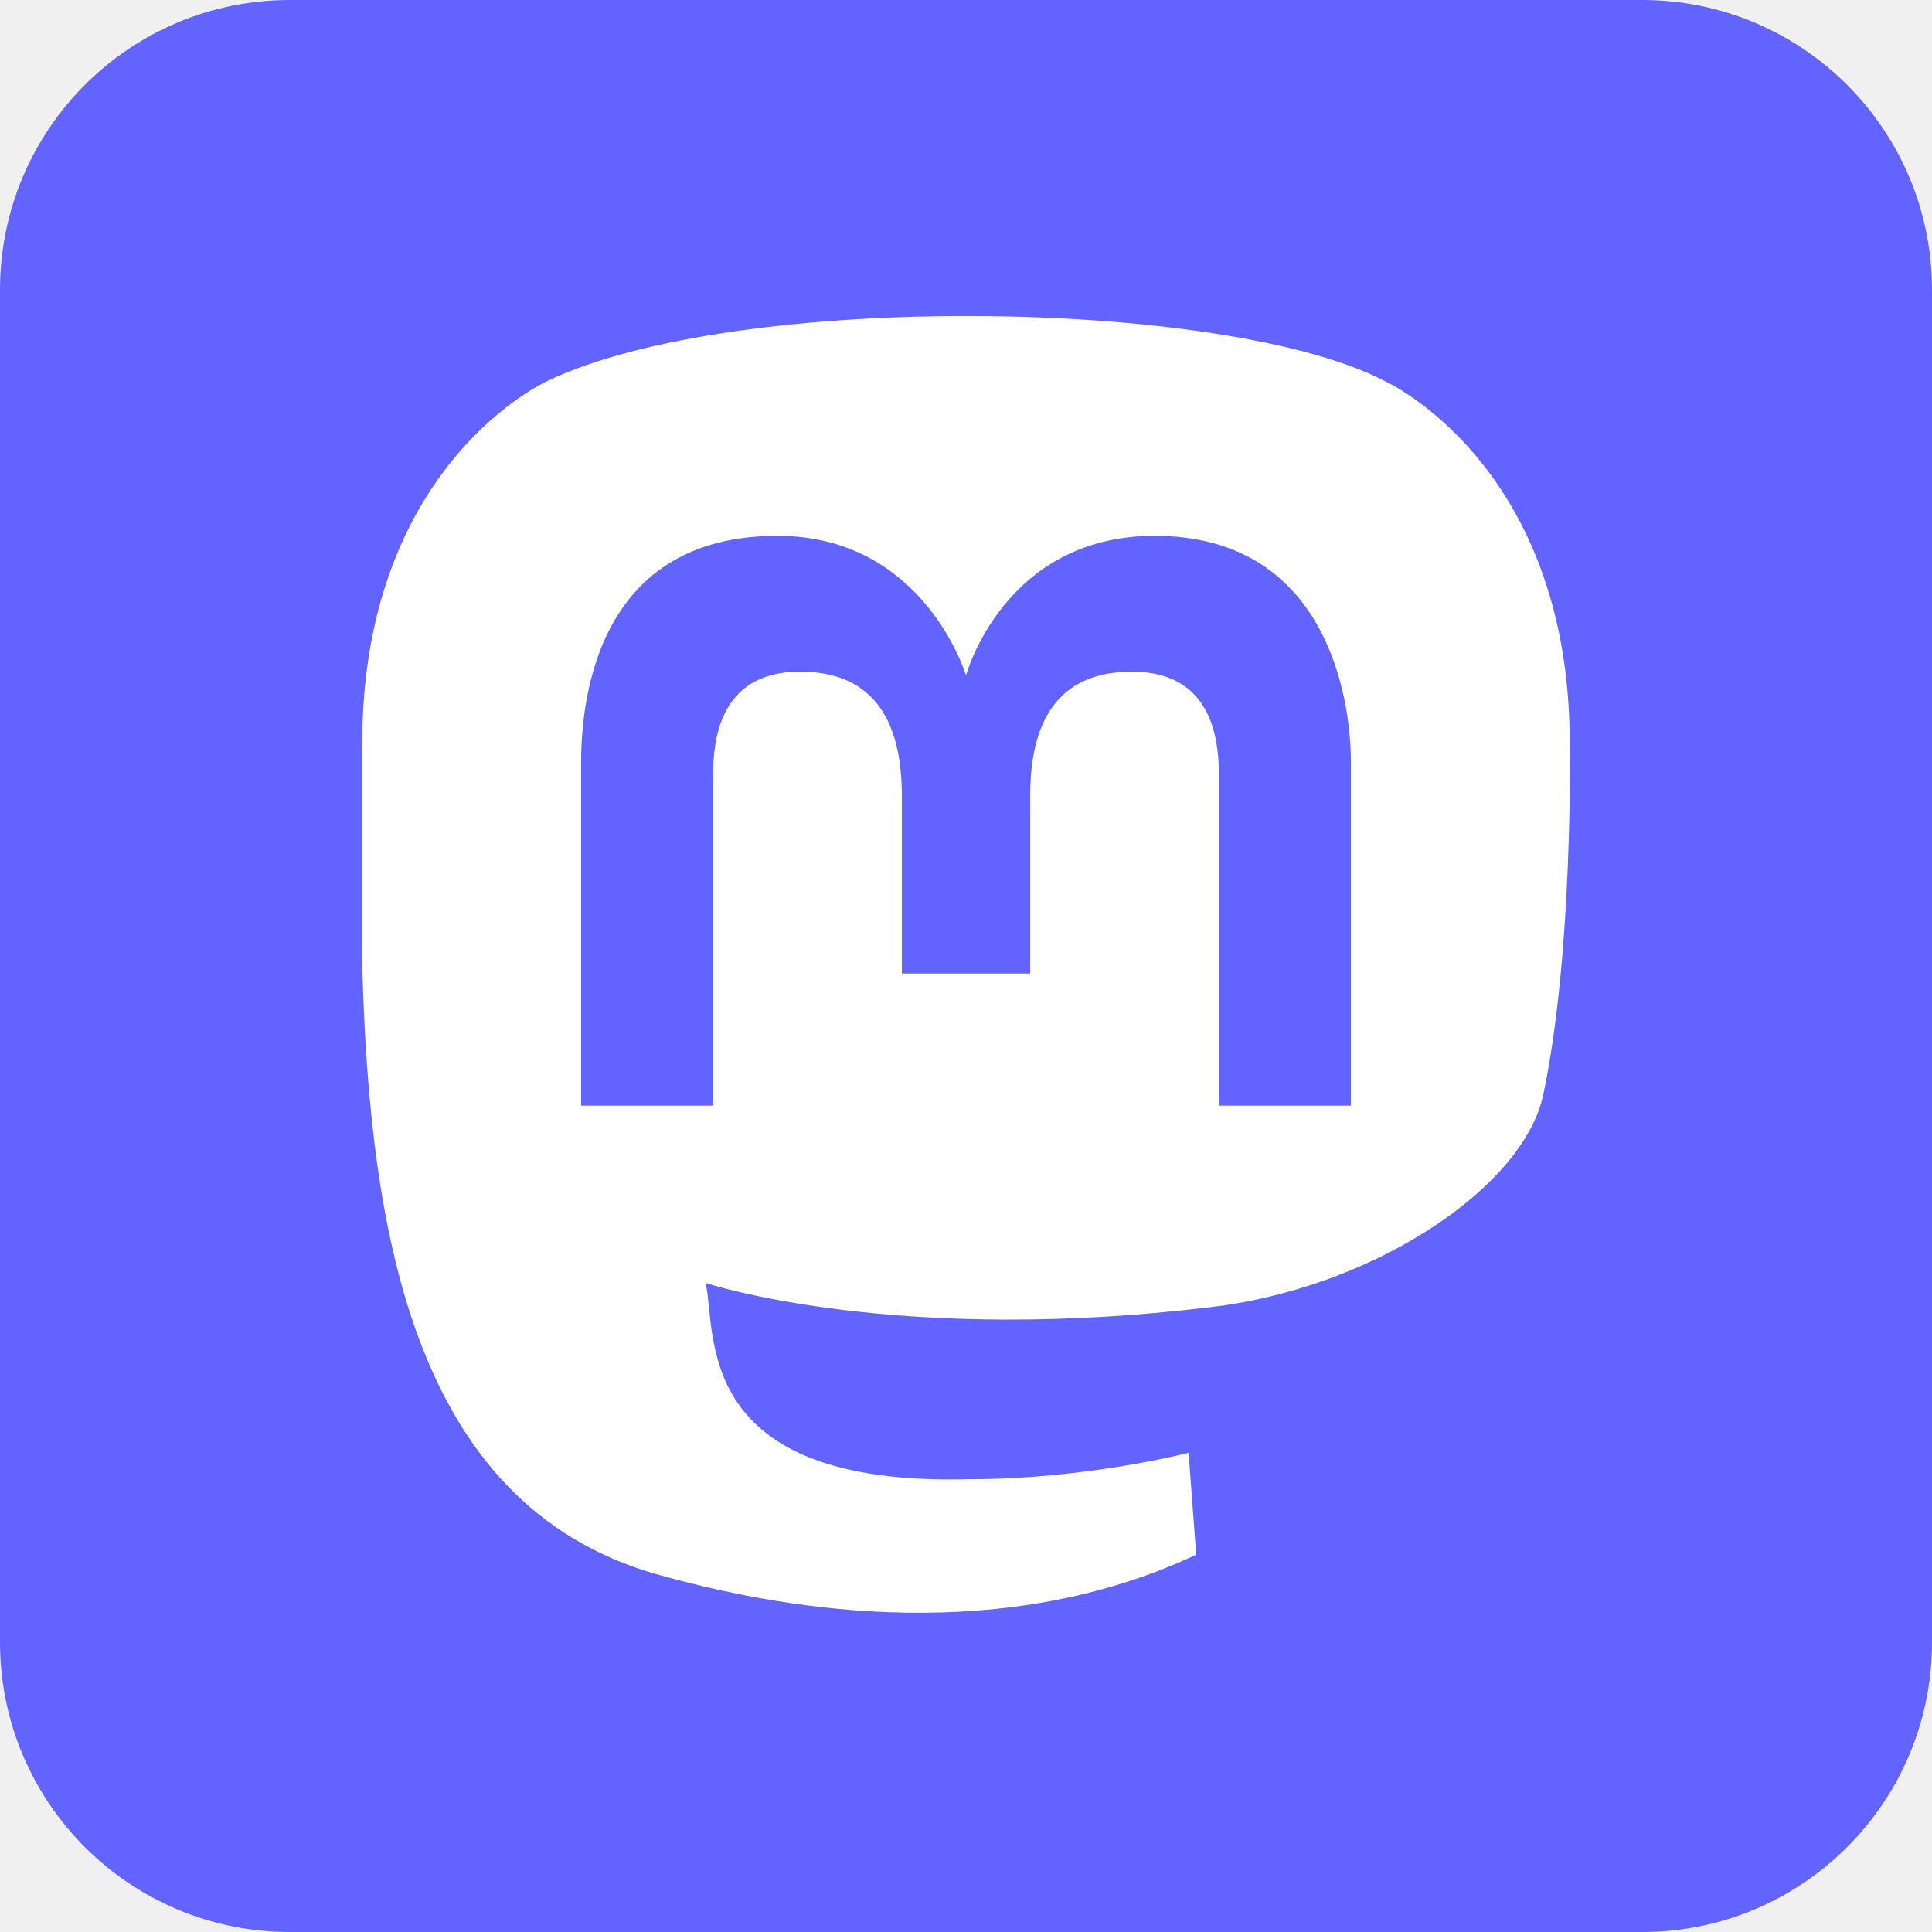
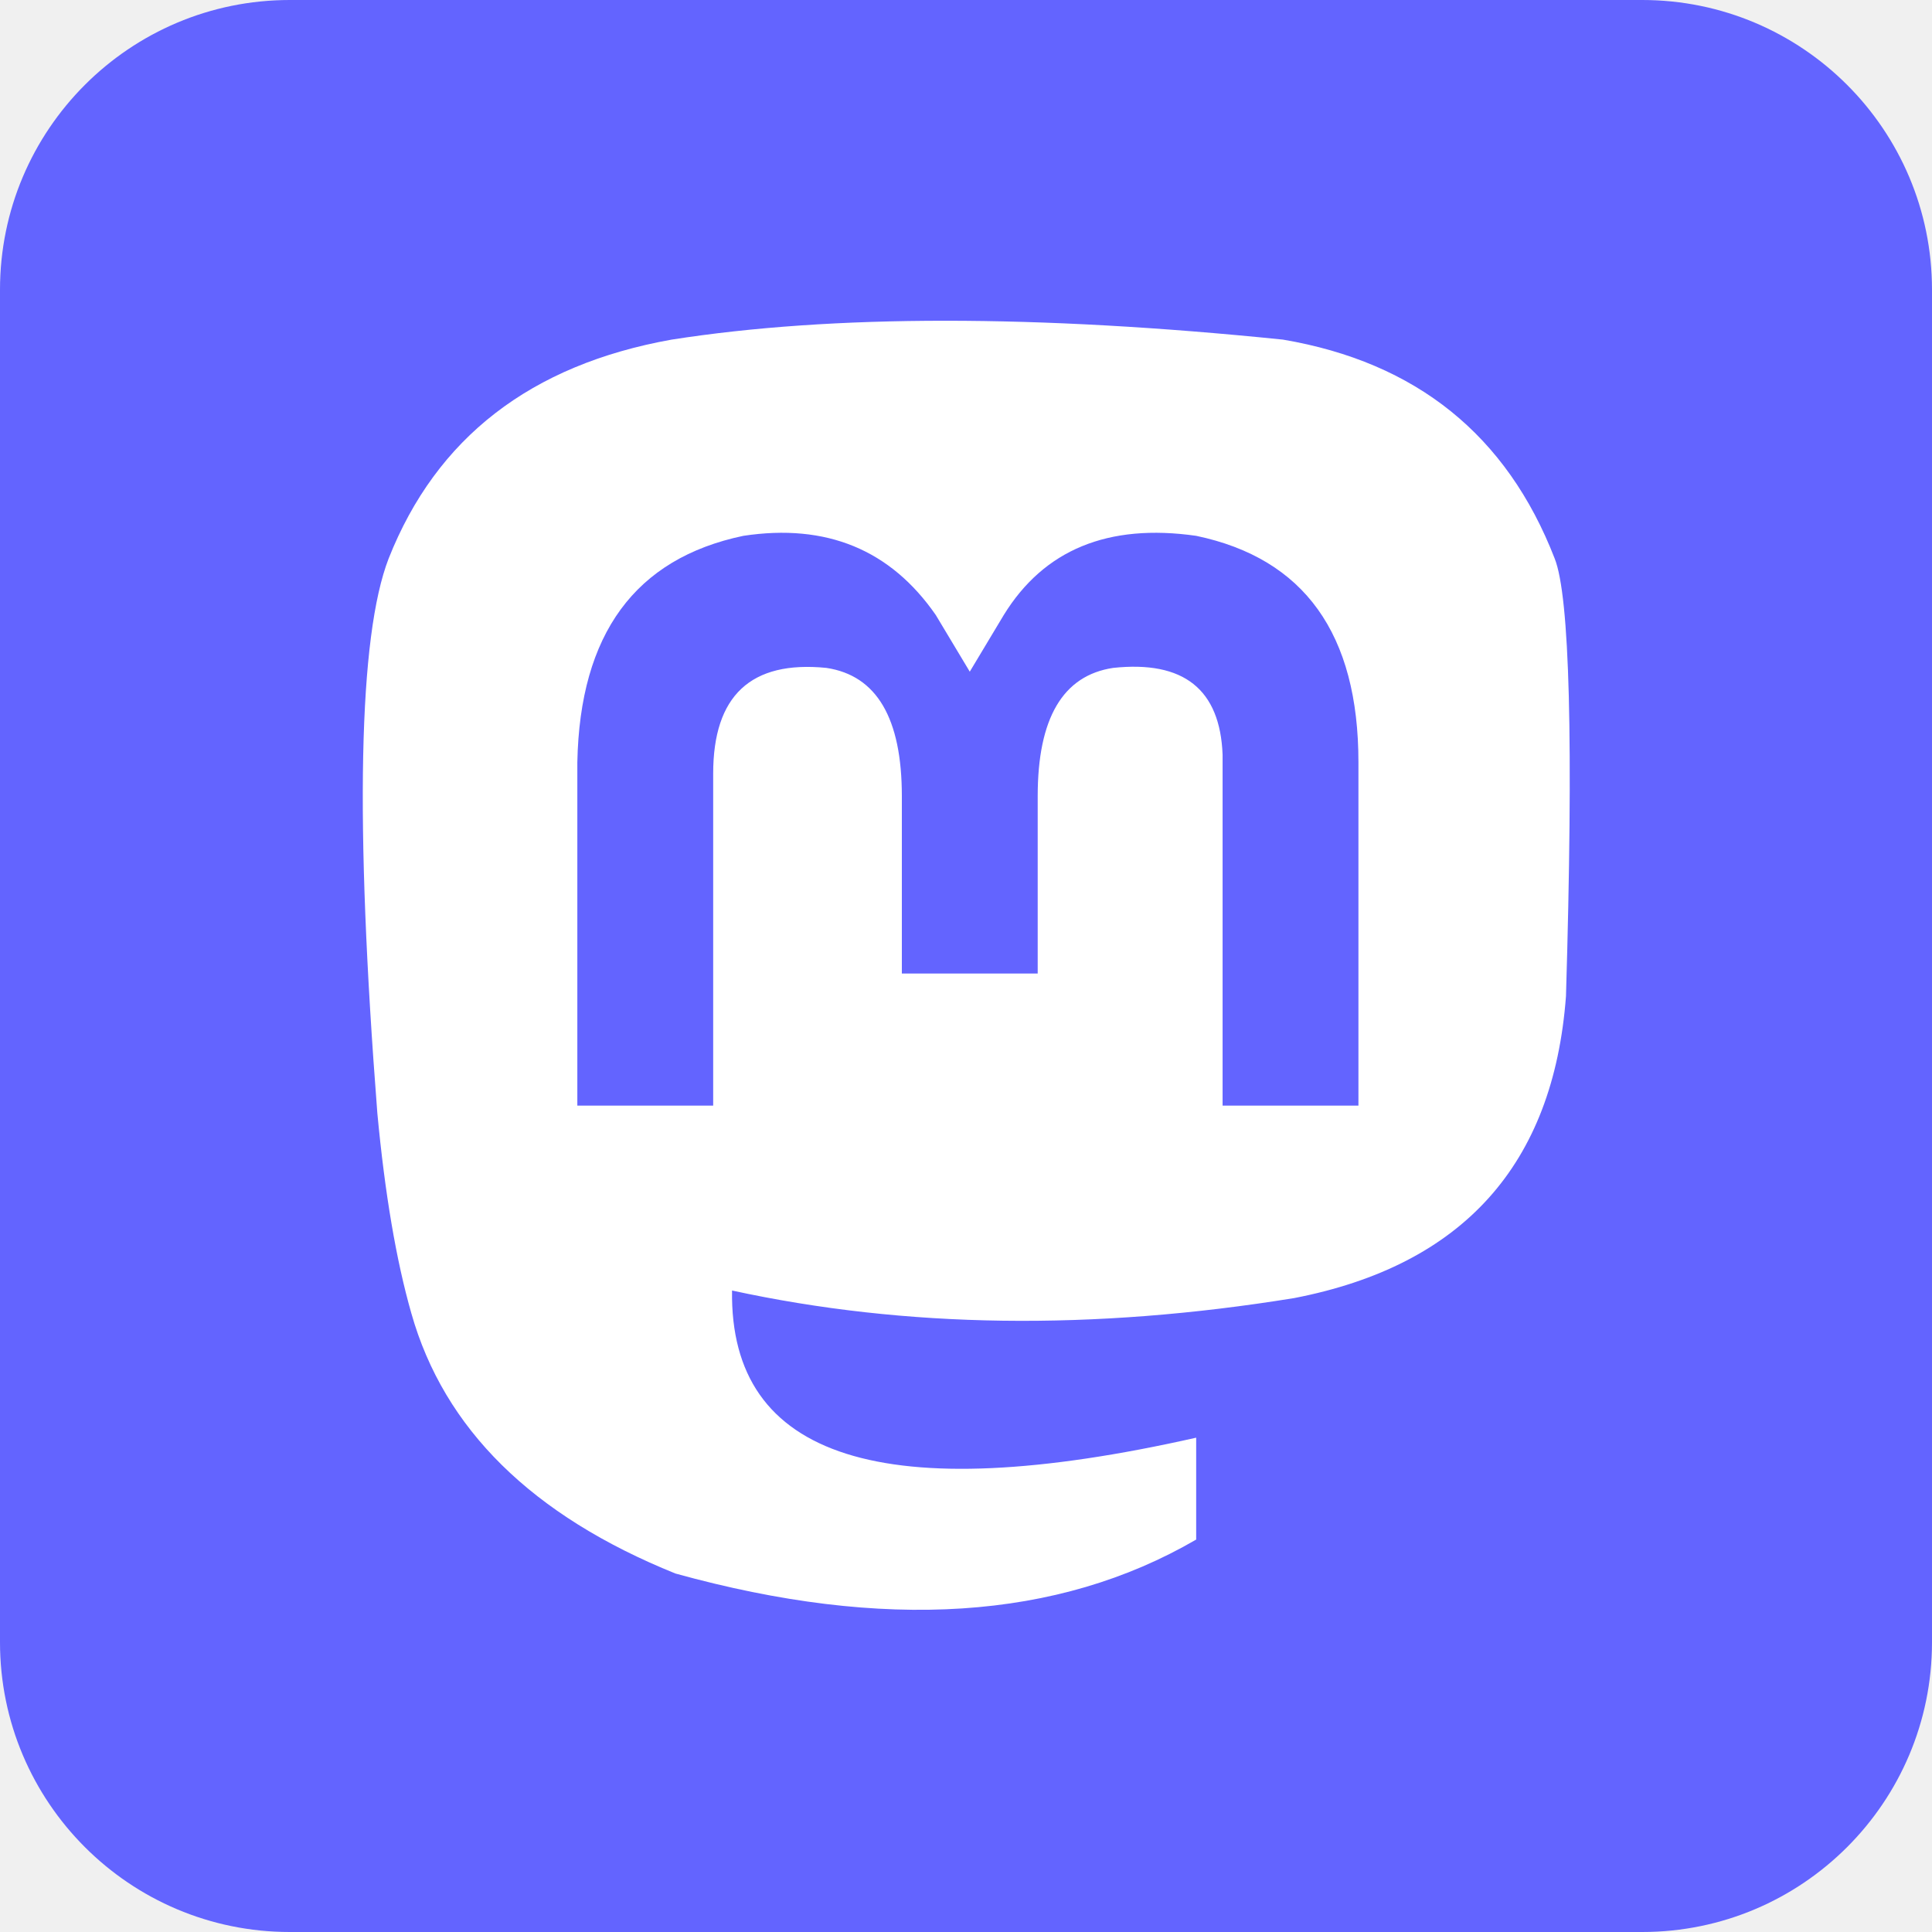
<svg xmlns="http://www.w3.org/2000/svg" id="Mastodon" viewBox="0 0 512 512">
  <rect width="512" height="512" rx="15%" fill="#6364ff" />
-   <path d="M409 290c-5 24-43 50-85 56-86 11-137-6-137-6 3 13-4 54 70 52 31 0 58-7 58-7l2 27c-51 24-107 15-140 6-67-17-79-90-81-162v-59c0-74 49-96 49-96 50-24 180-22 222 0 0 0 49 22 49 96 0 0 1 55-7 93" fill="#fff" />
-   <path d="M358 202v91h-35v-88c0-18-8-27-23-27-18 0-27 11-27 33v47h-34v-47c0-22-9-33-27-33-15 0-23 9-23 27v88h-35v-91c0-18 5-60 52-60 39 0 50 37 50 37s10-37 50-37c45 0 52 42 52 60" fill="#6364ff" />
+   <path d="M317 381q-124 28-123-39 69 15 149 2 67-13 72-80 3-101-3-116-19-49-72-58-98-10-162 0-56 10-75 58-12 31-3 147 3 32 9 53 13 46 70 69 83 23 138-9" fill="#fff" />
+   <path d="M360 293h-36v-93q-1-26-29-23-20 3-20 34v47h-36v-47q0-31-20-34-30-3-30 28v88h-36v-91q1-51 44-60 33-5 51 21l9 15 9-15q16-26 51-21 43 9 43 60" fill="#6364ff" />
</svg>
